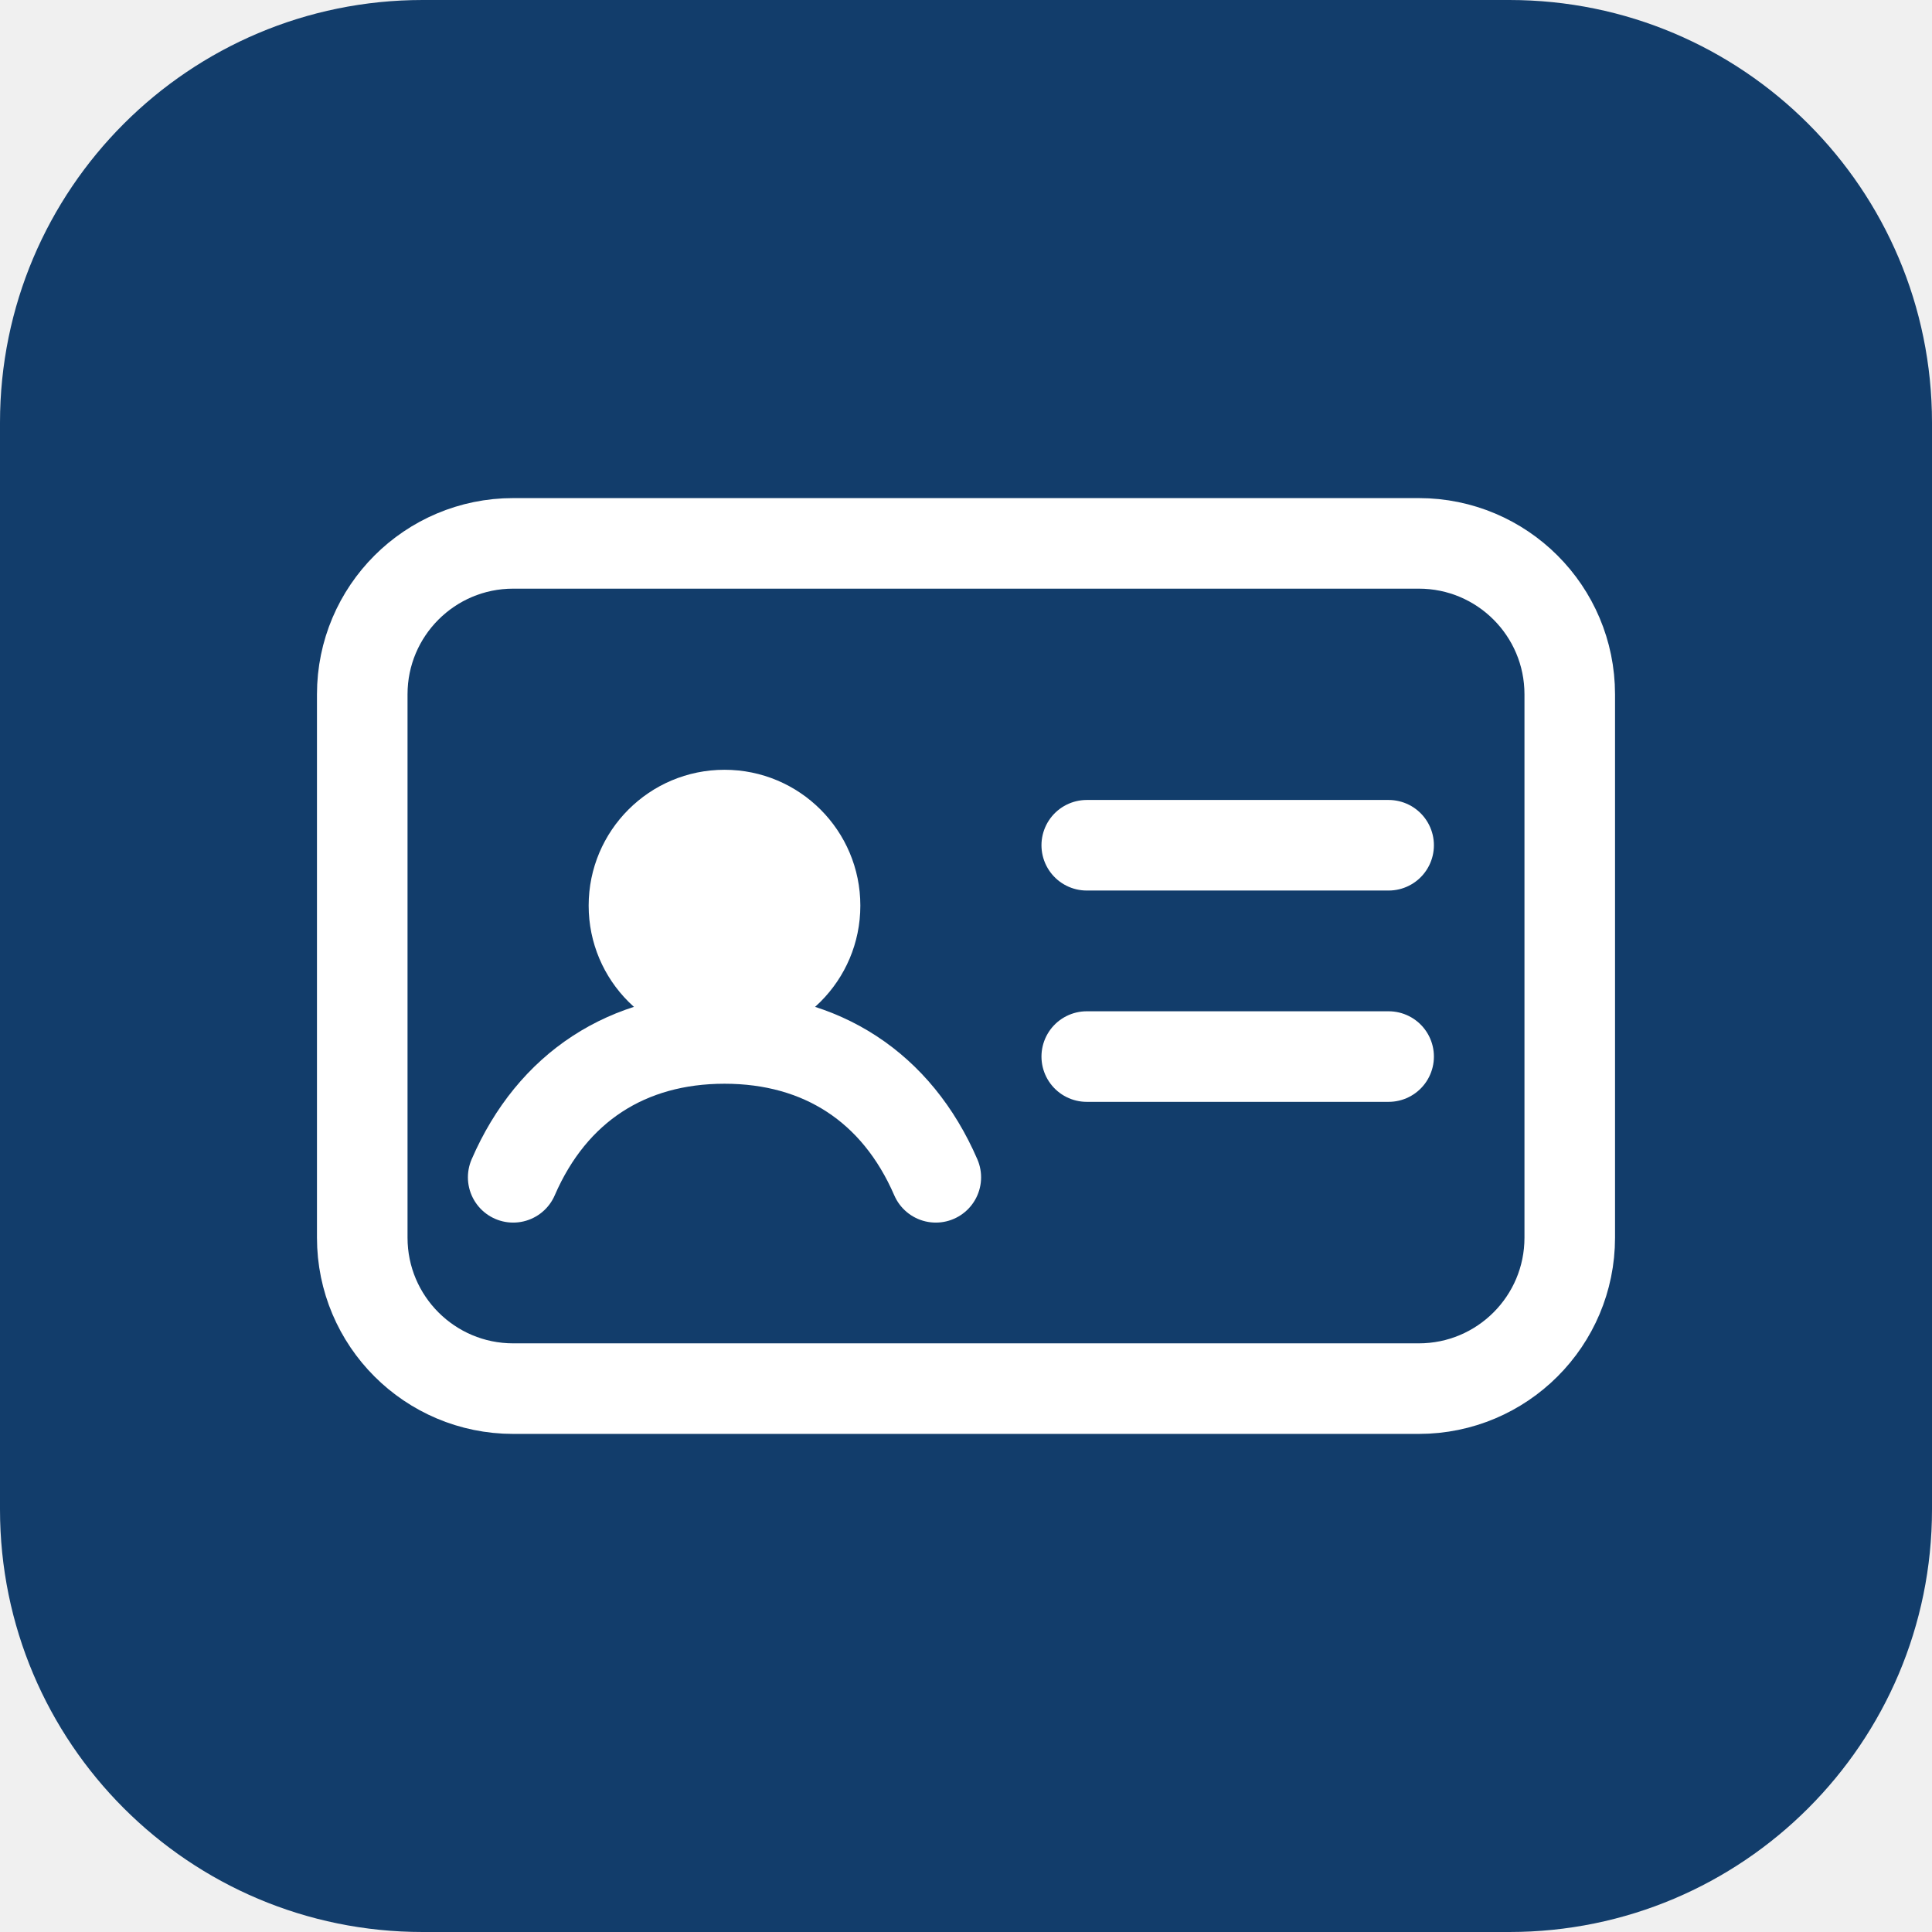
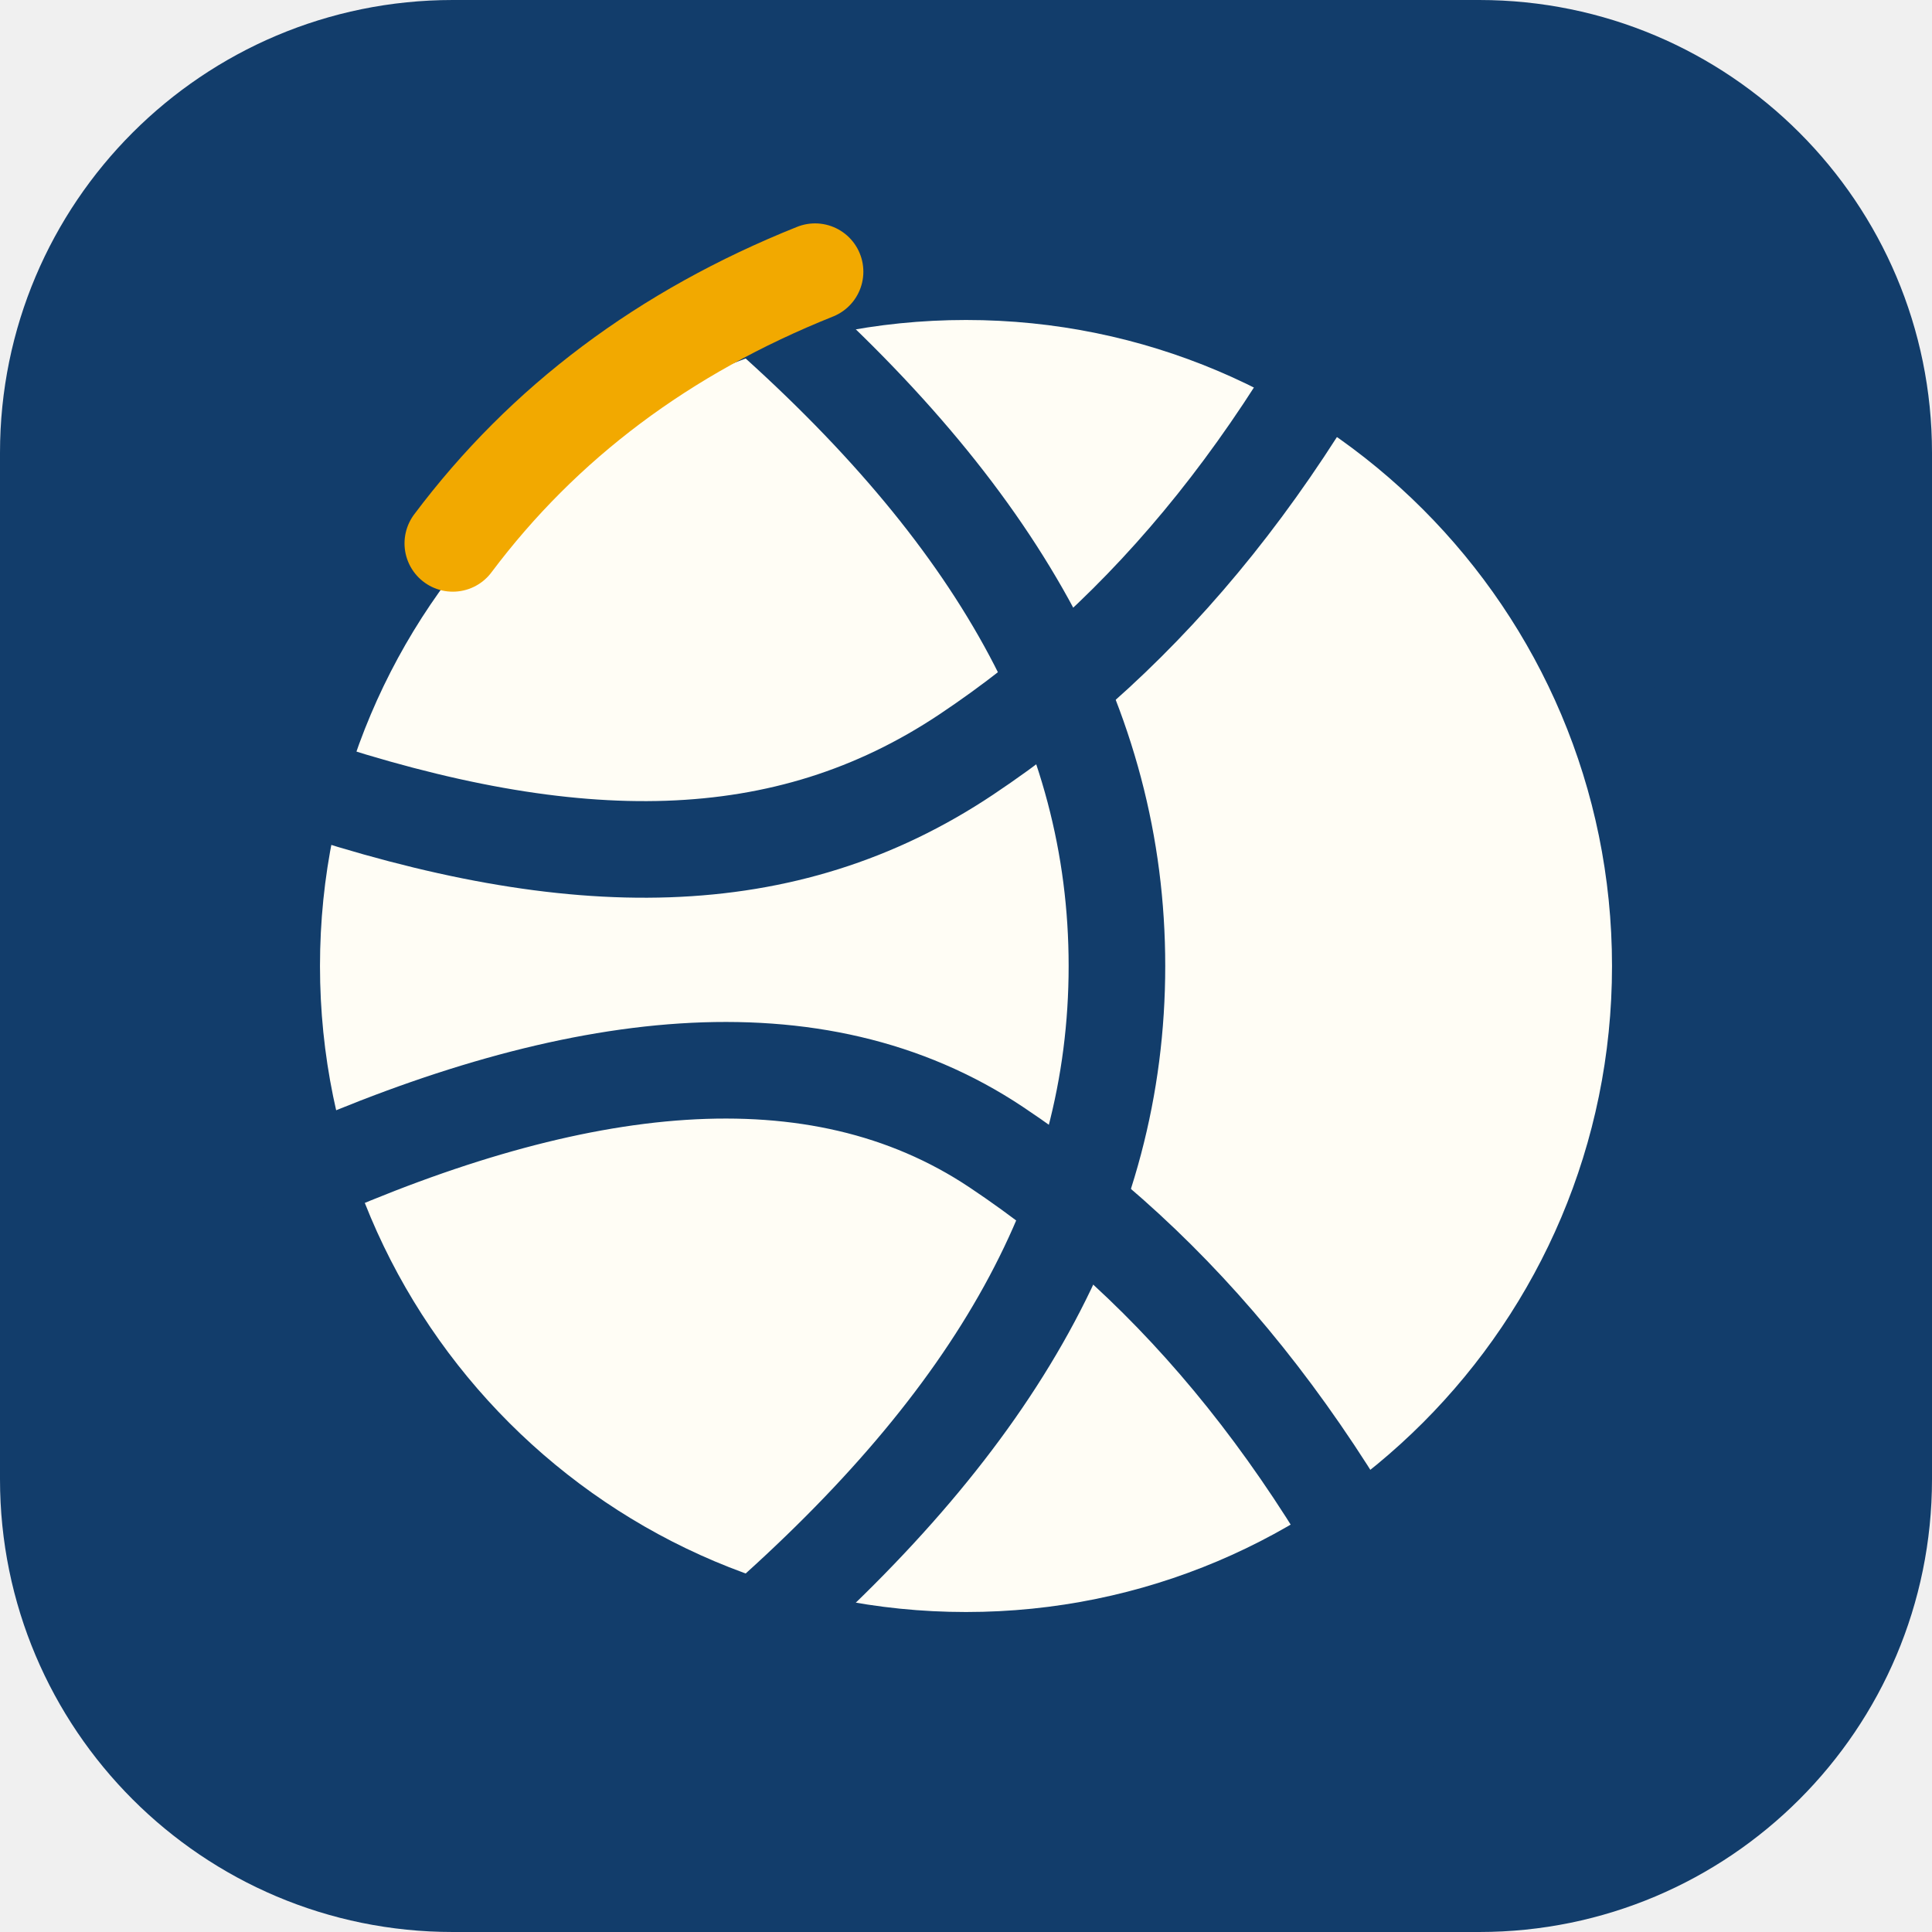
<svg xmlns="http://www.w3.org/2000/svg" viewBox="0 0 64 64">
-   <rect width="64" height="64" rx="14" fill="#123d6b" />
-   <rect x="12" y="18" width="40" height="28" rx="5" fill="none" stroke="#ffffff" stroke-width="3" />
-   <circle cx="24" cy="30" r="4.5" fill="#ffffff" />
-   <path d="M17 39c1.3-3 3.8-4.6 7-4.6s5.7 1.6 7 4.6" fill="none" stroke="#ffffff" stroke-width="3" stroke-linecap="round" />
-   <path d="M36 28h10M36 35h10" stroke="#ffffff" stroke-width="3" stroke-linecap="round" />
+   <rect width="64" height="64" rx="15" fill="#123d6b" />
+   <circle cx="32" cy="32" r="23" fill="#fffdf5" />
+   <g fill="none" stroke="#123d6b" stroke-linecap="round" stroke-width="3.2">
+     <circle cx="32" cy="32" r="23" />
+     <path d="M25 10c8 7 12 14 12 22s-4 15-12 22" />
+     <path d="M10 26c9 3 16 3 22-1s11-10 15-19" />
+     <path d="M10 39c9-4 17-5 23-1s11 10 15 19" />
+   </g>
+   <path d="M15 18c3-4 7-7 12-9" fill="none" stroke="#f2a900" stroke-linecap="round" stroke-width="3.2" />
</svg>
